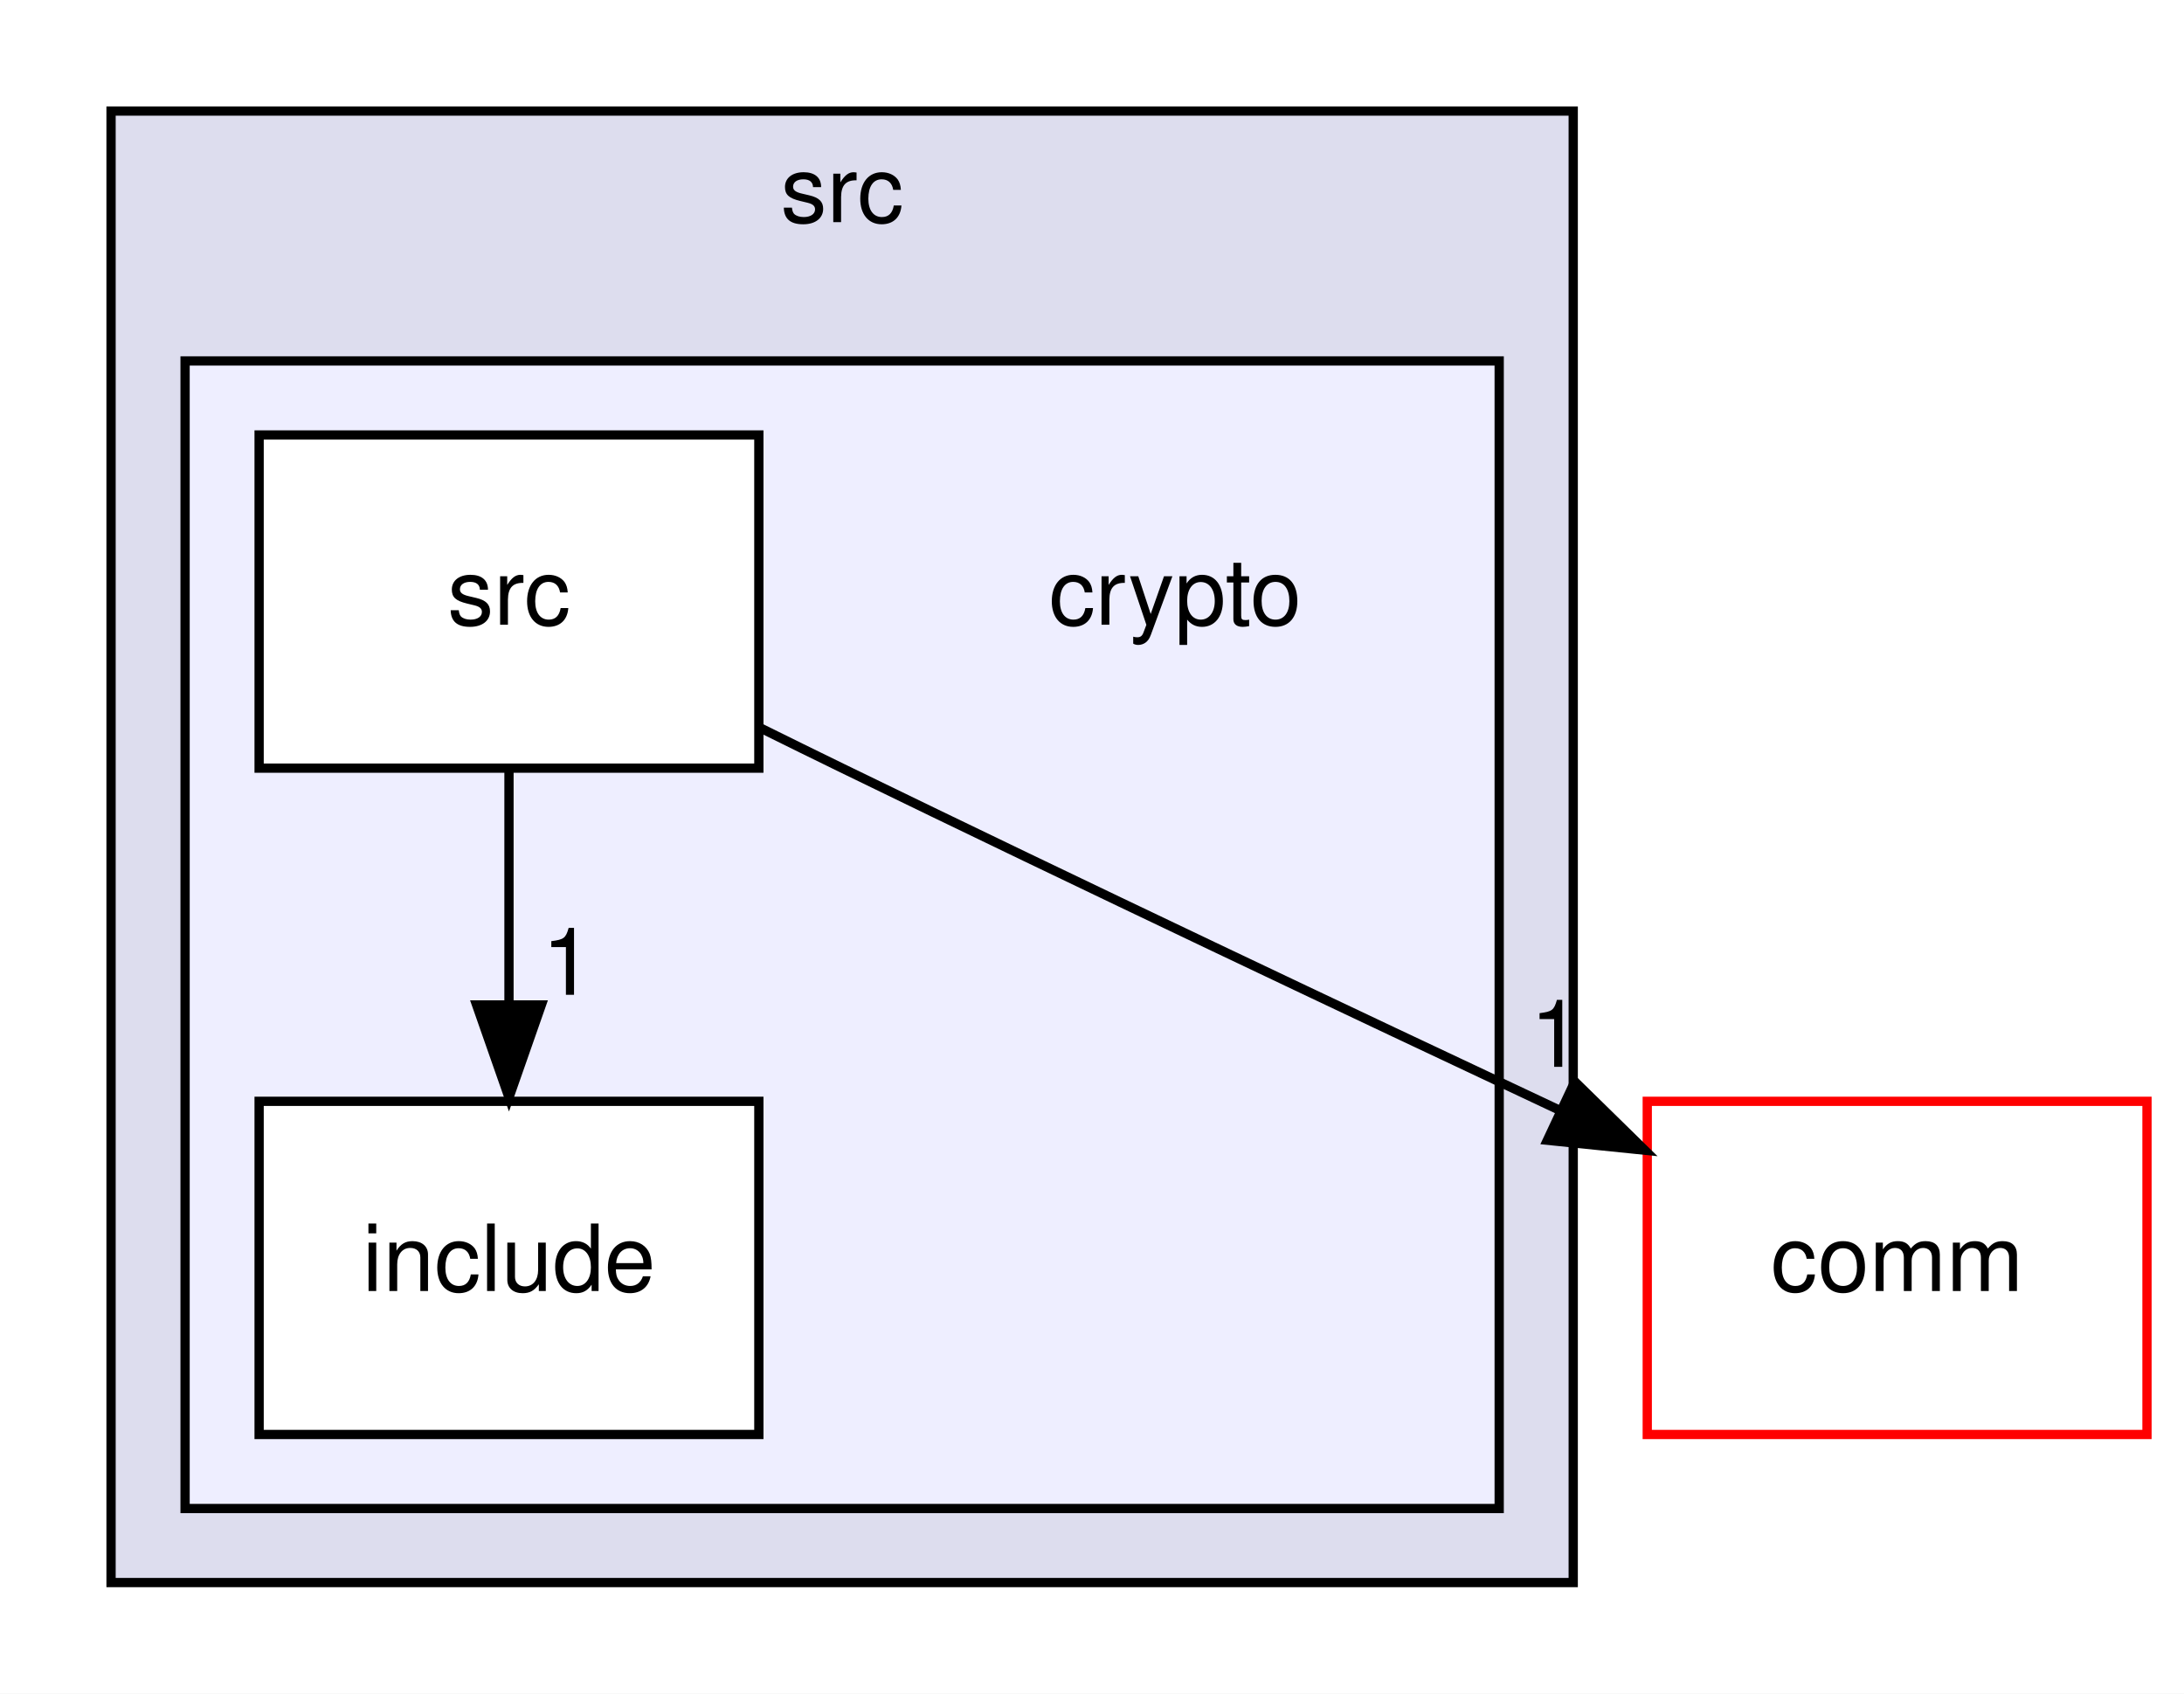
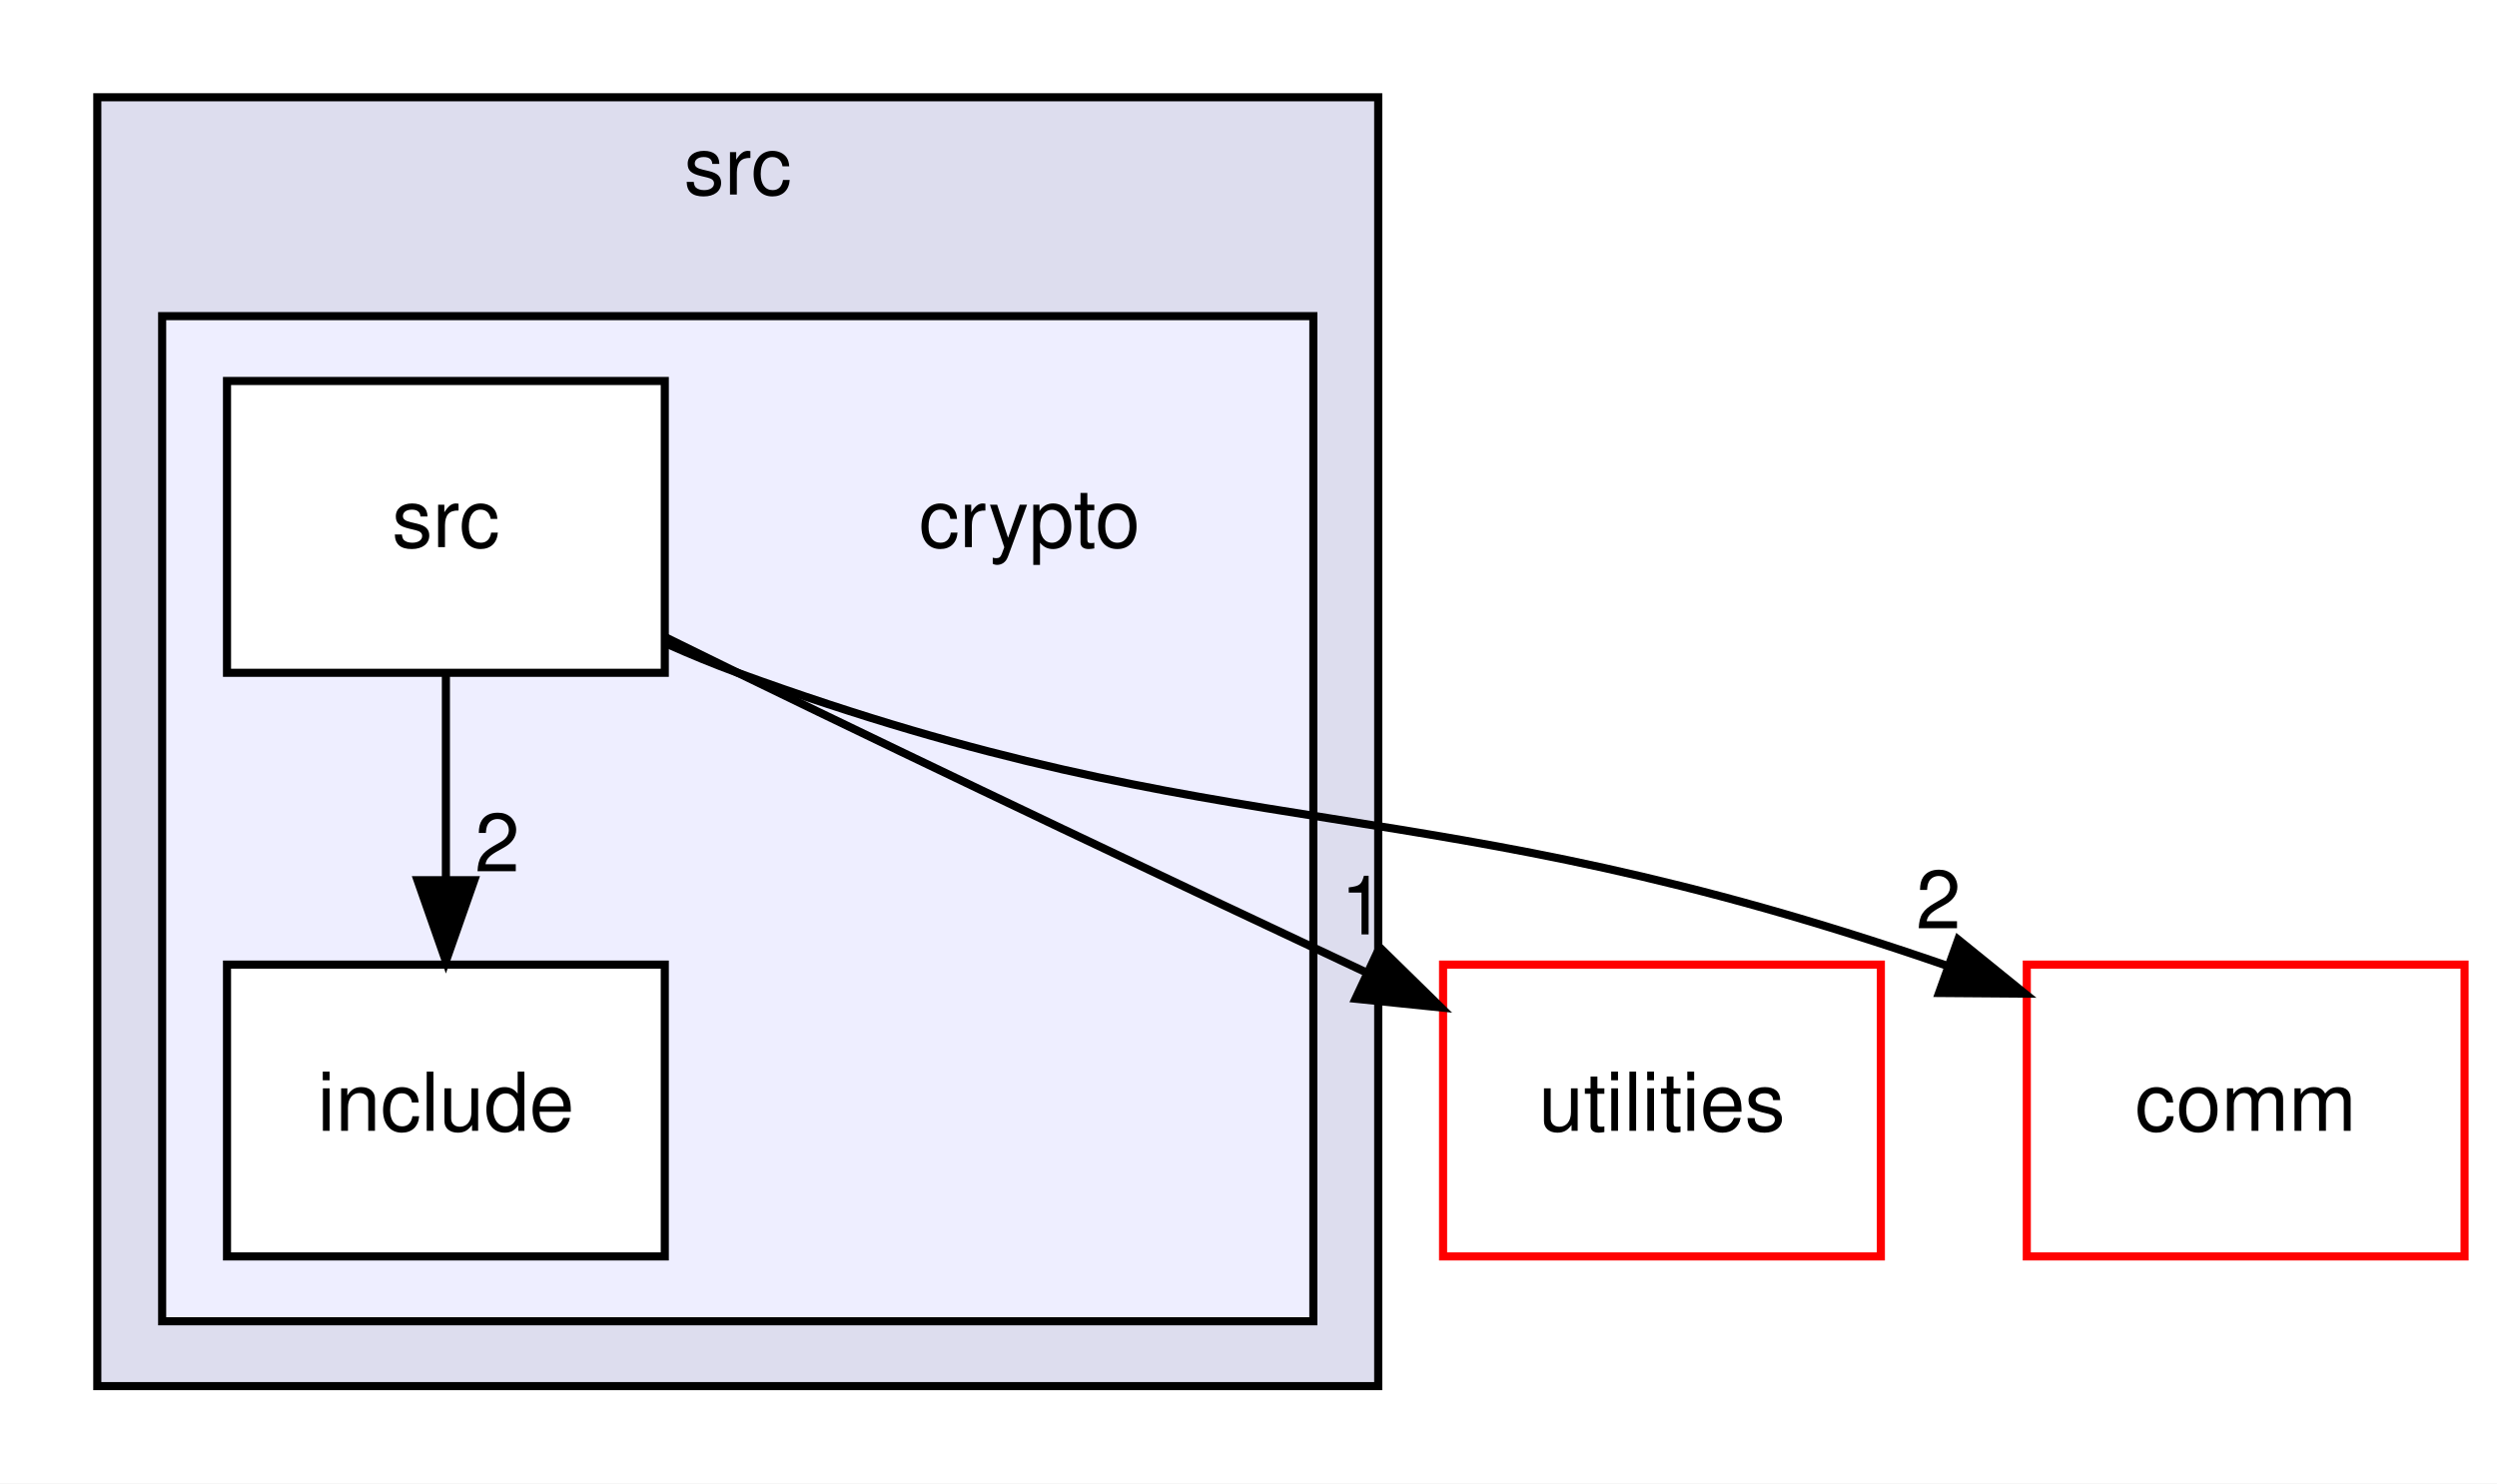
- <svg xmlns="http://www.w3.org/2000/svg" xmlns:xlink="http://www.w3.org/1999/xlink" width="236pt" height="183pt" viewBox="0.00 0.00 236.00 183.00">
+ <svg xmlns="http://www.w3.org/2000/svg" xmlns:xlink="http://www.w3.org/1999/xlink" width="308pt" height="183pt" viewBox="0.00 0.00 308.00 183.00">
  <g id="graph0" class="graph" transform="scale(1 1) rotate(0) translate(4 179)">
-     <polygon fill="#ffffff" stroke="transparent" points="-4,4 -4,-179 232,-179 232,4 -4,4" />
+     <polygon fill="#ffffff" stroke="transparent" points="-4,4 -4,-179 304,-179 304,4 -4,4" />
    <g id="clust1" class="cluster">
      <g id="a_clust1">
        <a xlink:href="dir_68267d1309a1af8e8297ef4c3efbcdba.html" target="_top" xlink:title="src">
          <polygon fill="#ddddee" stroke="#000000" points="8,-8 8,-167 166,-167 166,-8 8,-8" />
          <text text-anchor="middle" x="87" y="-155" font-family="Helvetica,sans-Serif" font-size="10.00" fill="#000000">src</text>
        </a>
      </g>
    </g>
    <g id="clust2" class="cluster">
      <g id="a_clust2">
        <a xlink:href="dir_4261af1259721e3e39e0d2dd7354b511.html" target="_top">
          <polygon fill="#eeeeff" stroke="#000000" points="16,-16 16,-140 158,-140 158,-16 16,-16" />
        </a>
      </g>
    </g>
    <g id="node1" class="node">
      <text text-anchor="middle" x="123" y="-111.5" font-family="Helvetica,sans-Serif" font-size="10.00" fill="#000000">crypto</text>
    </g>
    <g id="node2" class="node">
      <g id="a_node2">
        <a xlink:href="dir_a12f9ff70e97ab9b25e4c1d80233d3e3.html" target="_top" xlink:title="include">
          <polygon fill="#ffffff" stroke="#000000" points="78,-60 24,-60 24,-24 78,-24 78,-60" />
          <text text-anchor="middle" x="51" y="-39.5" font-family="Helvetica,sans-Serif" font-size="10.00" fill="#000000">include</text>
        </a>
      </g>
    </g>
    <g id="node3" class="node">
      <g id="a_node3">
        <a xlink:href="dir_55e250dd341373e0cb8728b6db6bcdc0.html" target="_top" xlink:title="src">
          <polygon fill="#ffffff" stroke="#000000" points="78,-132 24,-132 24,-96 78,-96 78,-132" />
          <text text-anchor="middle" x="51" y="-111.5" font-family="Helvetica,sans-Serif" font-size="10.00" fill="#000000">src</text>
        </a>
      </g>
    </g>
    <g id="edge1" class="edge">
      <path fill="none" stroke="#000000" d="M51,-95.831C51,-88.131 51,-78.974 51,-70.417" />
      <polygon fill="#000000" stroke="#000000" points="54.5,-70.413 51,-60.413 47.5,-70.413 54.5,-70.413" />
      <g id="a_edge1-headlabel">
-         <a xlink:href="dir_000006_000005.html" target="_top" xlink:title="1">
-           <text text-anchor="middle" x="57.339" y="-71.508" font-family="Helvetica,sans-Serif" font-size="10.00" fill="#000000">1</text>
+         <a xlink:href="dir_000006_000005.html" target="_top" xlink:title="2">
+           <text text-anchor="middle" x="57.339" y="-71.508" font-family="Helvetica,sans-Serif" font-size="10.00" fill="#000000">2</text>
        </a>
      </g>
    </g>
    <g id="node4" class="node">
      <g id="a_node4">
-         <a xlink:href="dir_d0537398ec3fe72d8d4f5c6709d28acc.html" target="_top" xlink:title="comm">
+         <a xlink:href="dir_7b5d38f1875f1b693f62ca6a108a1129.html" target="_top" xlink:title="utilities">
          <polygon fill="#ffffff" stroke="#ff0000" points="228,-60 174,-60 174,-24 228,-24 228,-60" />
-           <text text-anchor="middle" x="201" y="-39.5" font-family="Helvetica,sans-Serif" font-size="10.00" fill="#000000">comm</text>
+           <text text-anchor="middle" x="201" y="-39.5" font-family="Helvetica,sans-Serif" font-size="10.00" fill="#000000">utilities</text>
        </a>
      </g>
    </g>
    <g id="edge2" class="edge">
      <path fill="none" stroke="#000000" d="M78.096,-100.375C81.096,-98.889 84.11,-97.407 87,-96 112.844,-83.42 142.154,-69.545 164.582,-59.01" />
      <polygon fill="#000000" stroke="#000000" points="166.175,-62.128 173.742,-54.713 163.202,-55.791 166.175,-62.128" />
      <g id="a_edge2-headlabel">
-         <a xlink:href="dir_000006_000001.html" target="_top" xlink:title="1">
+         <a xlink:href="dir_000006_000031.html" target="_top" xlink:title="1">
          <text text-anchor="middle" x="164.127" y="-63.725" font-family="Helvetica,sans-Serif" font-size="10.00" fill="#000000">1</text>
+         </a>
+       </g>
+     </g>
+     <g id="node5" class="node">
+       <g id="a_node5">
+         <a xlink:href="dir_d0537398ec3fe72d8d4f5c6709d28acc.html" target="_top" xlink:title="comm">
+           <polygon fill="#ffffff" stroke="#ff0000" points="300,-60 246,-60 246,-24 300,-24 300,-60" />
+           <text text-anchor="middle" x="273" y="-39.5" font-family="Helvetica,sans-Serif" font-size="10.00" fill="#000000">comm</text>
+         </a>
+       </g>
+     </g>
+     <g id="edge3" class="edge">
+       <path fill="none" stroke="#000000" d="M78.232,-99.579C81.152,-98.276 84.111,-97.053 87,-96 148.519,-73.572 170.598,-82.567 236.212,-59.844" />
+       <polygon fill="#000000" stroke="#000000" points="237.534,-63.089 245.768,-56.421 235.173,-56.499 237.534,-63.089" />
+       <g id="a_edge3-headlabel">
+         <a xlink:href="dir_000006_000001.html" target="_top" xlink:title="2">
+           <text text-anchor="middle" x="235.108" y="-64.474" font-family="Helvetica,sans-Serif" font-size="10.00" fill="#000000">2</text>
        </a>
      </g>
    </g>
  </g>
</svg>
